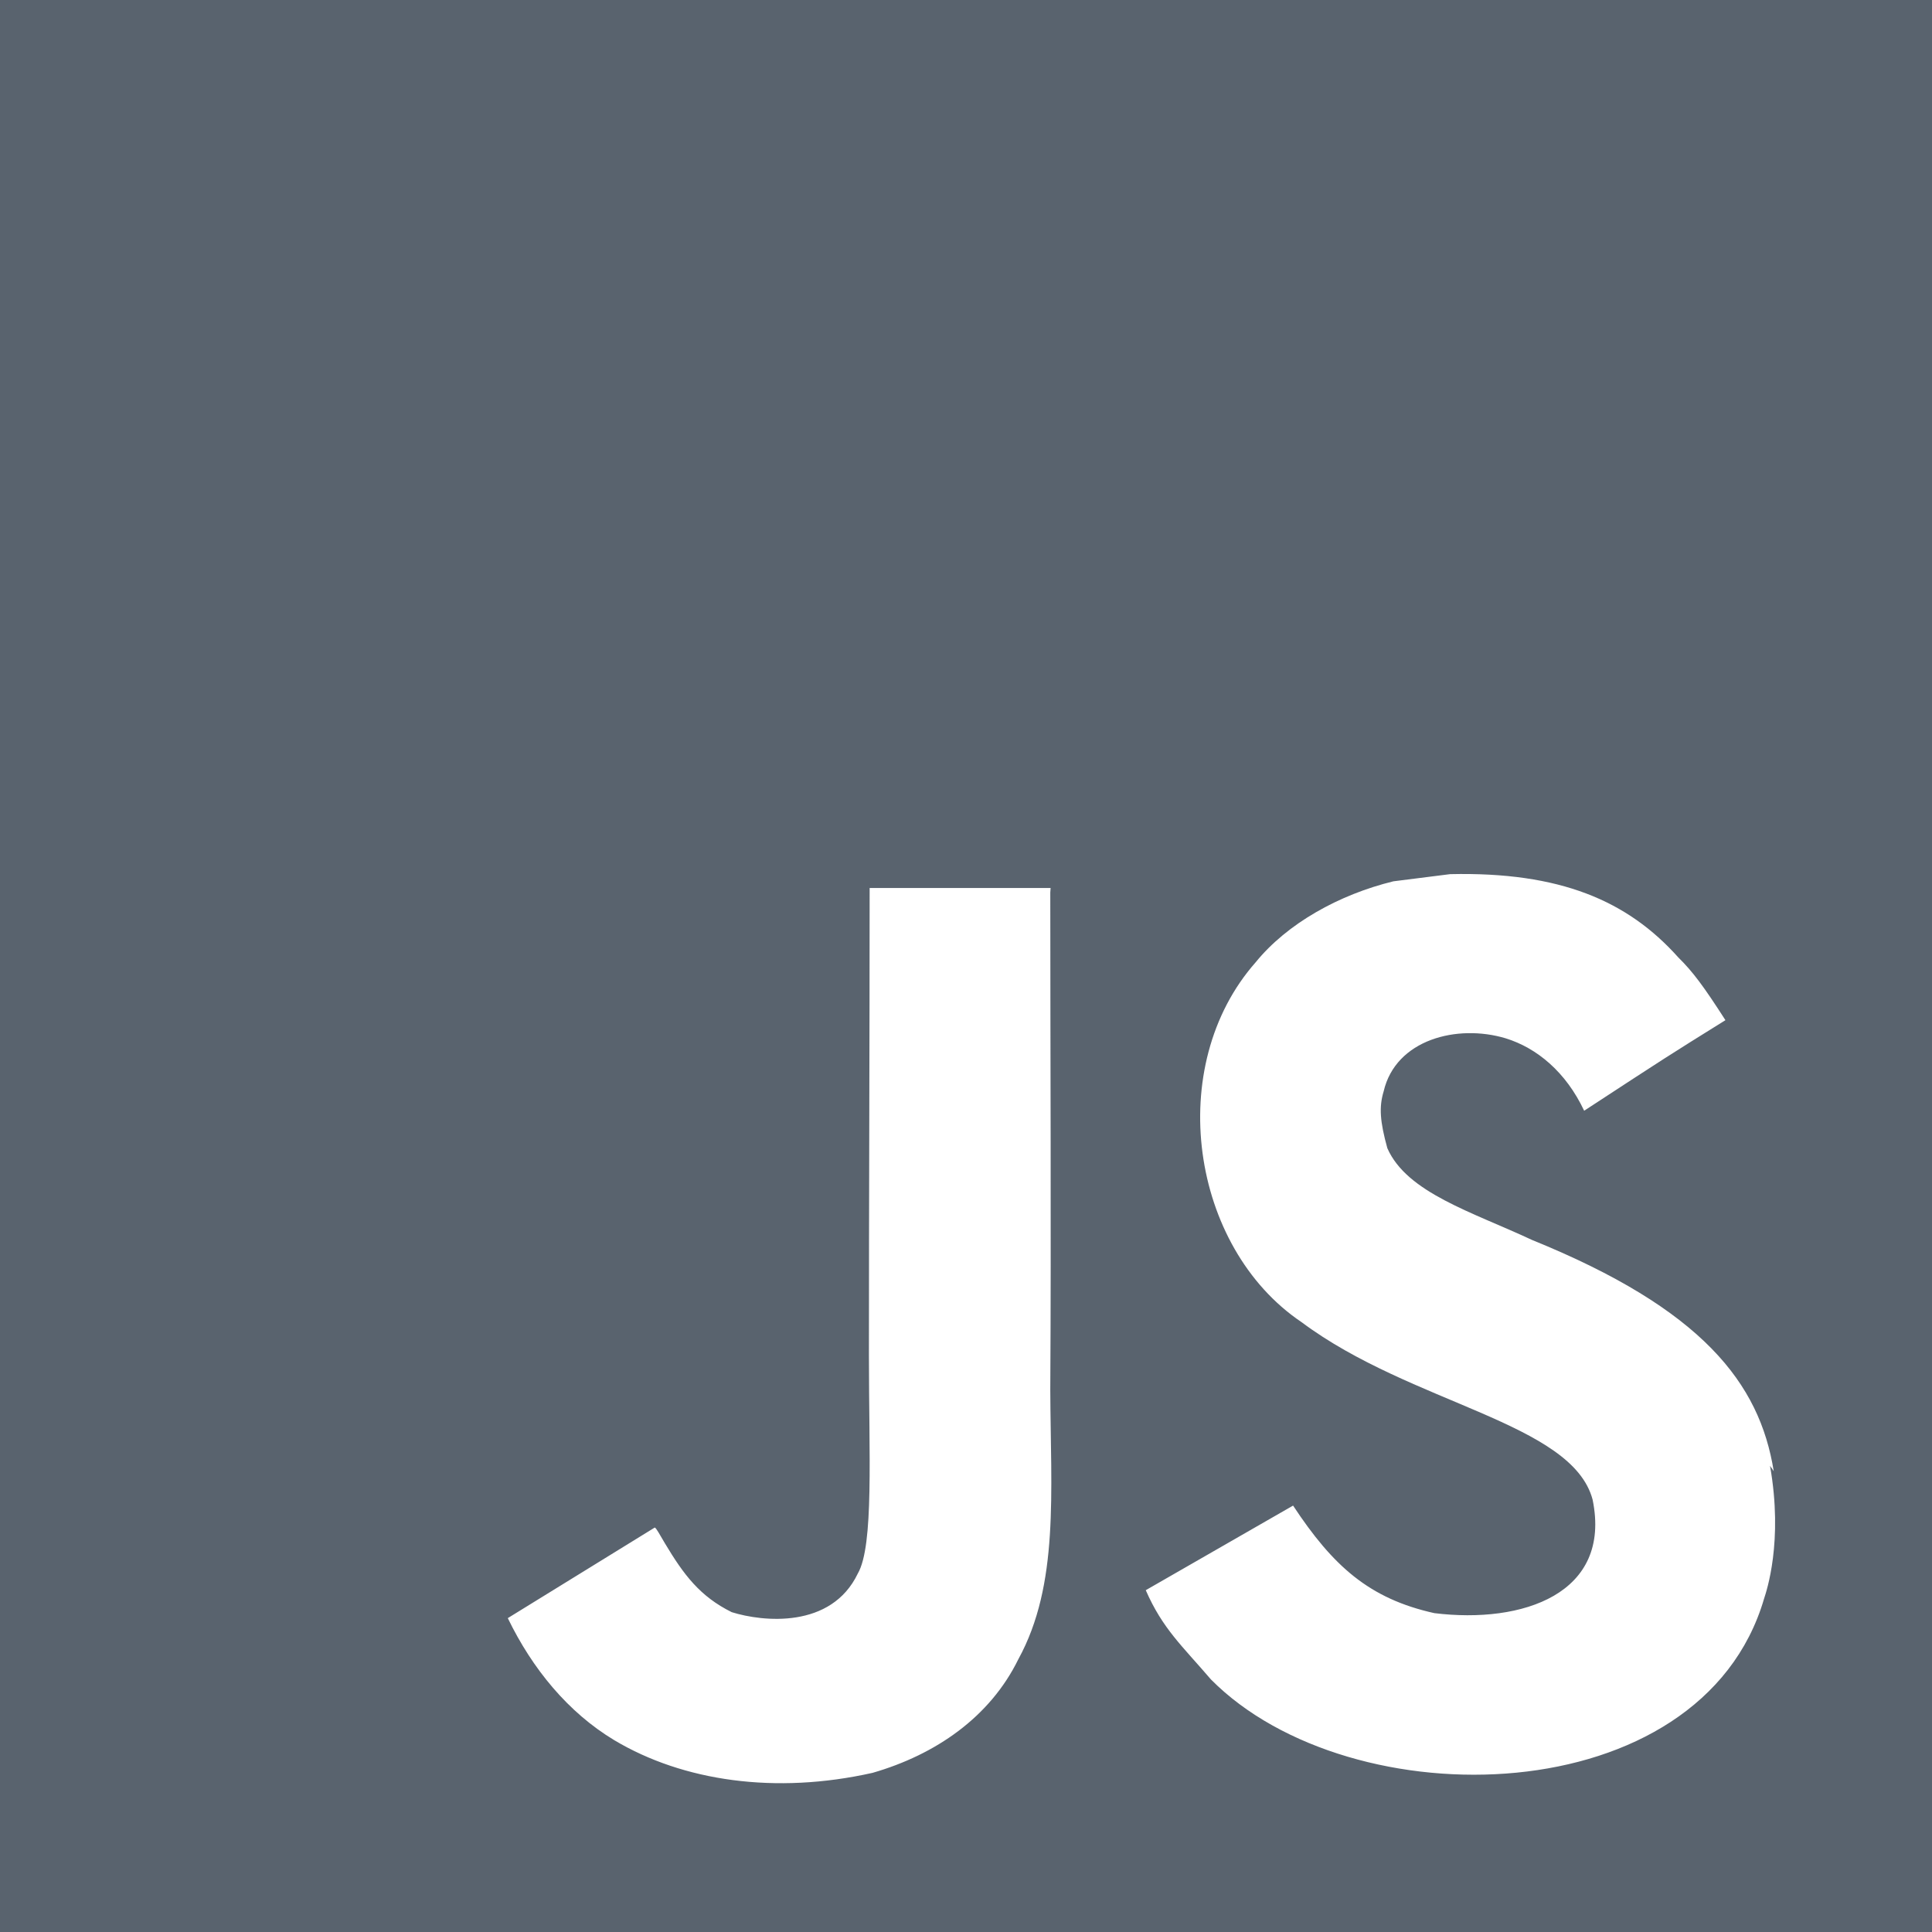
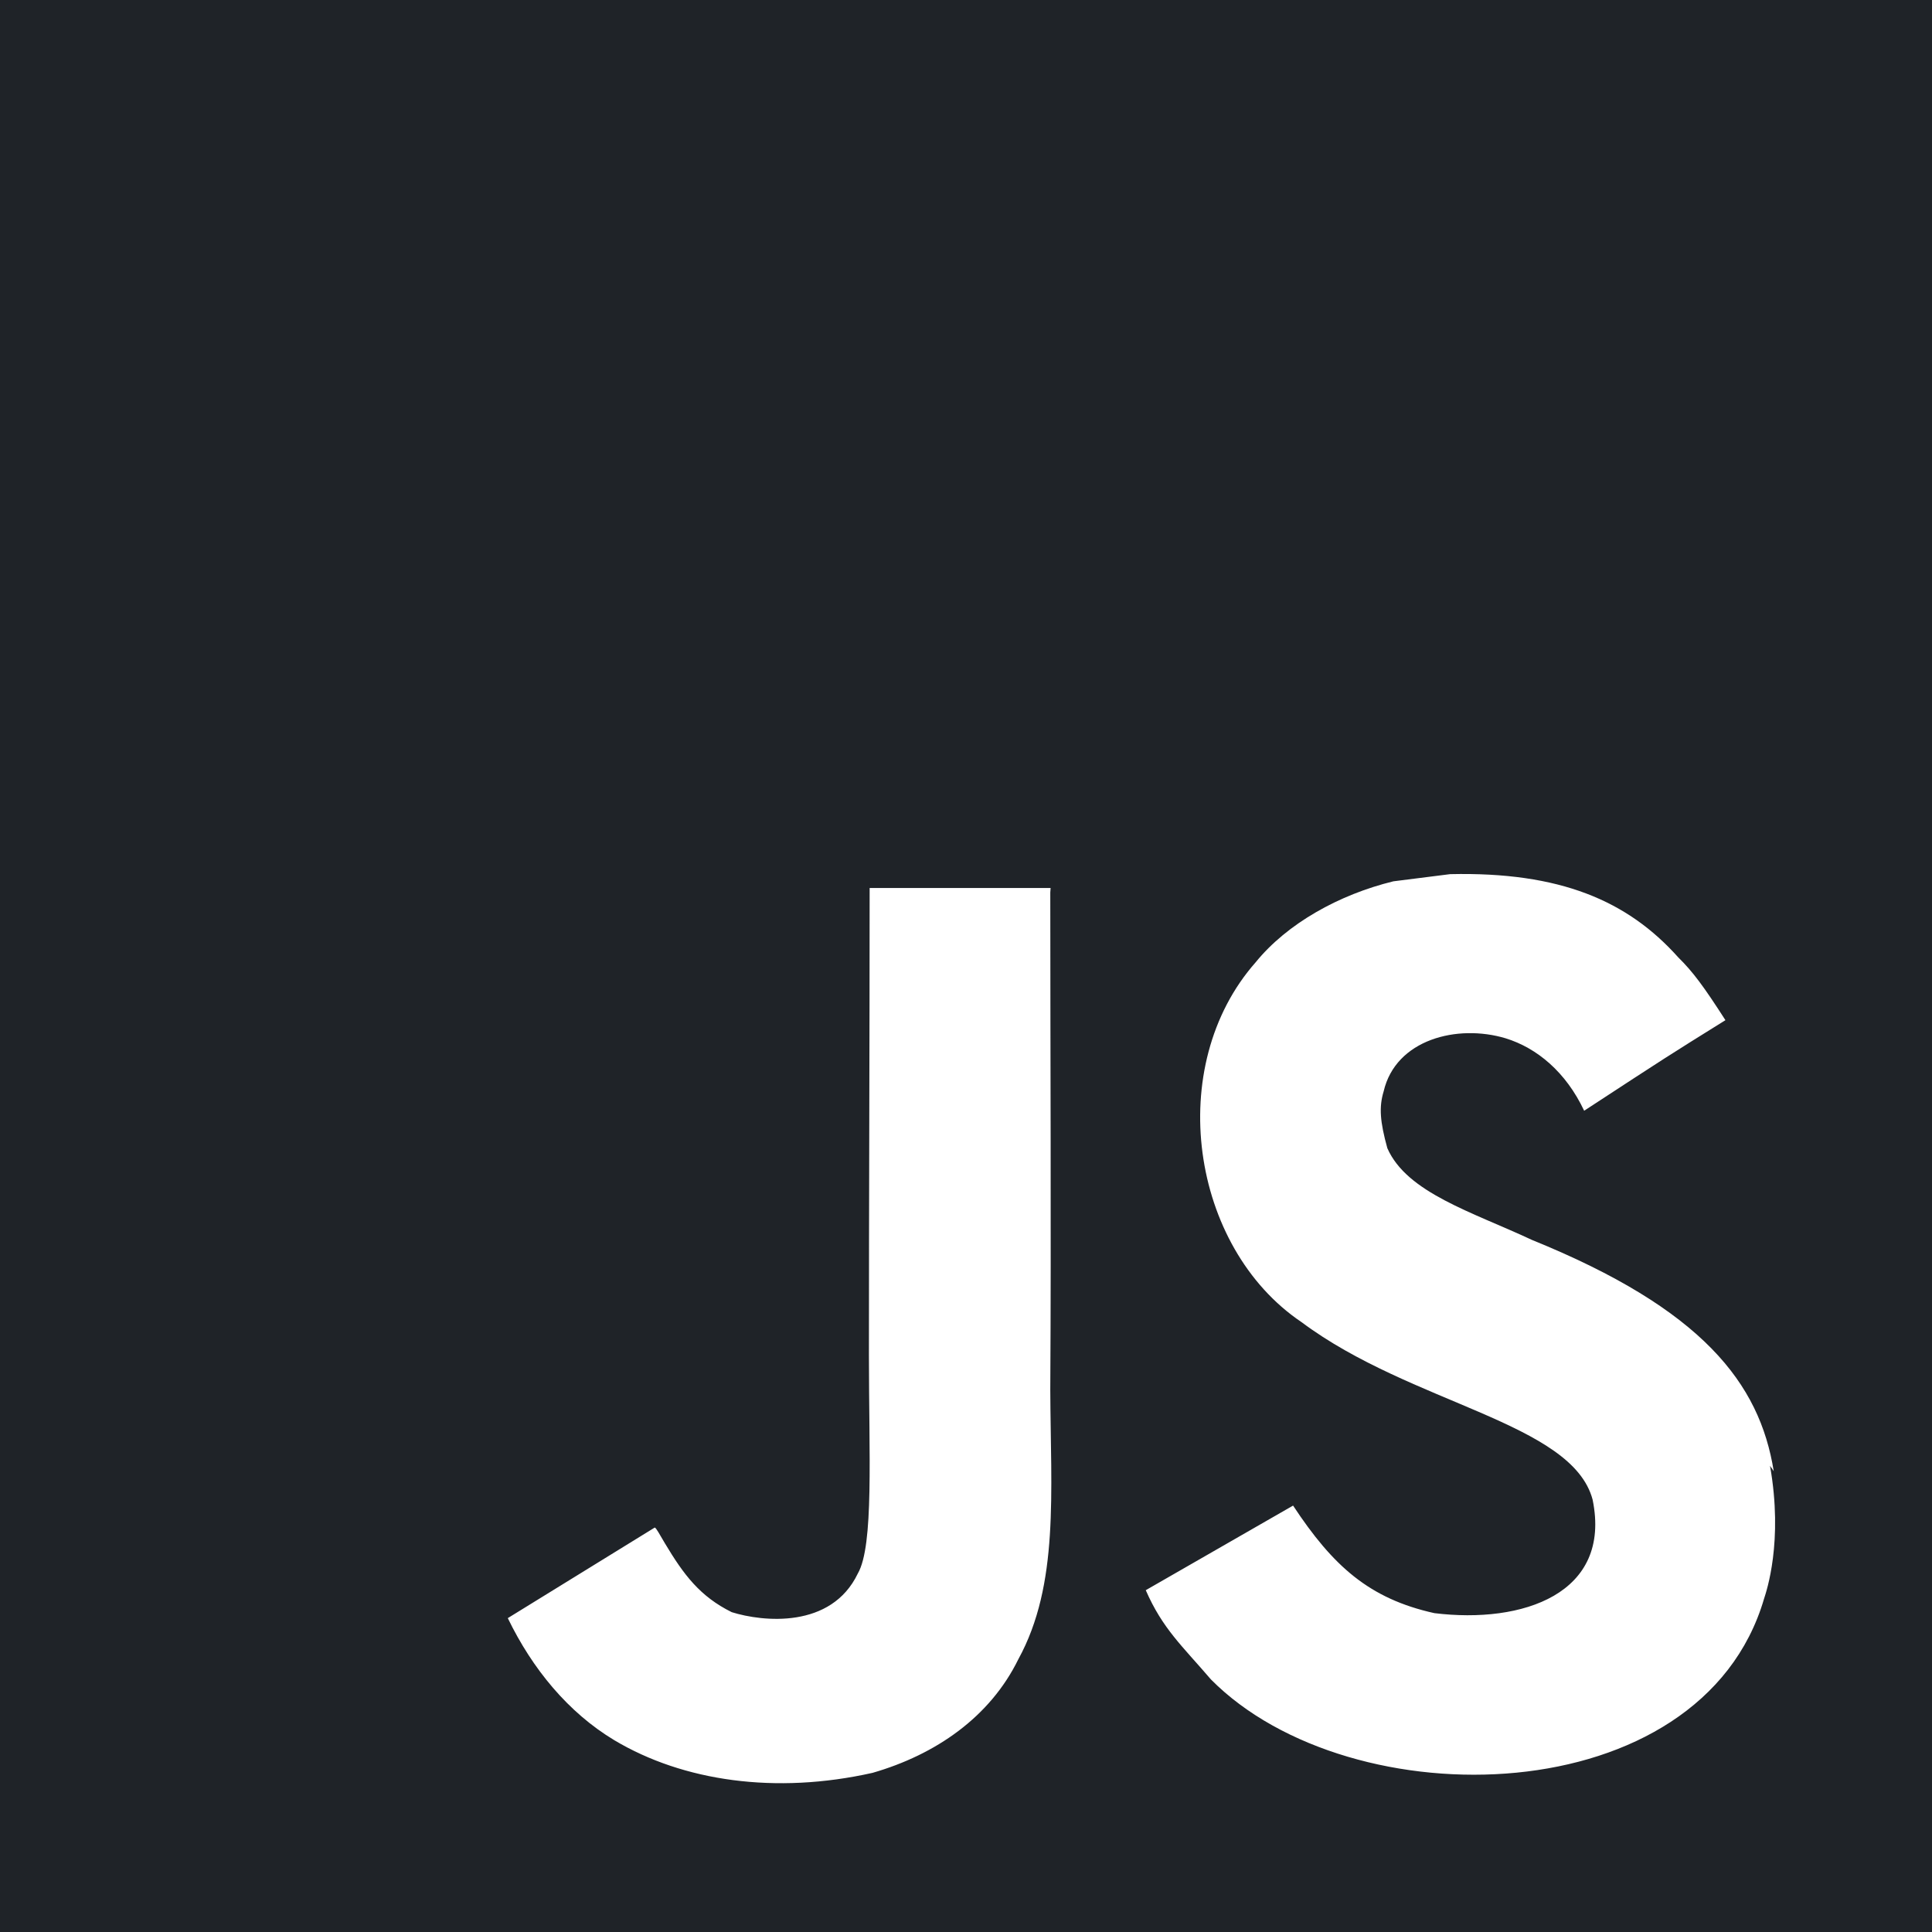
<svg xmlns="http://www.w3.org/2000/svg" width="16" height="16" role="img" aria-hidden="true" viewBox="0 0 24 24">
-   <style>.i{fill:#59636e}@media (prefers-color-scheme:dark){.i{fill:#9198a1}}</style>
+   <style>.i{fill:#1f2328}@media (prefers-color-scheme:dark){.i{fill:#f0f6fc}}</style>
  <path class="i" d="M0 0h24v24H0zm22.034 18.276c-.175-1.095-.888-2.015-3.003-2.873c-.736-.345-1.554-.585-1.797-1.14c-.091-.33-.105-.51-.046-.705c.15-.646.915-.84 1.515-.66c.39.12.75.42.976.9c1.034-.676 1.034-.676 1.755-1.125c-.27-.42-.404-.601-.586-.78c-.63-.705-1.469-1.065-2.834-1.034l-.705.089c-.676.165-1.32.525-1.71 1.005c-1.14 1.291-.811 3.541.569 4.471c1.365 1.02 3.361 1.244 3.616 2.205c.24 1.17-.87 1.545-1.966 1.41c-.811-.18-1.26-.586-1.755-1.336l-1.83 1.051c.21.48.45.689.81 1.109c1.74 1.756 6.09 1.666 6.871-1.004c.029-.09.24-.705.074-1.65zm-8.983-7.245h-2.248c0 1.938-.009 3.864-.009 5.805c0 1.232.063 2.363-.138 2.711c-.33.689-1.18.601-1.566.48c-.396-.196-.597-.466-.83-.855c-.063-.105-.11-.196-.127-.196l-1.825 1.125c.305.63.75 1.172 1.324 1.517c.855.51 2.004.675 3.207.405c.783-.226 1.458-.691 1.811-1.411c.51-.93.402-2.07.397-3.346c.012-2.054 0-4.109 0-6.179z" />
</svg>
